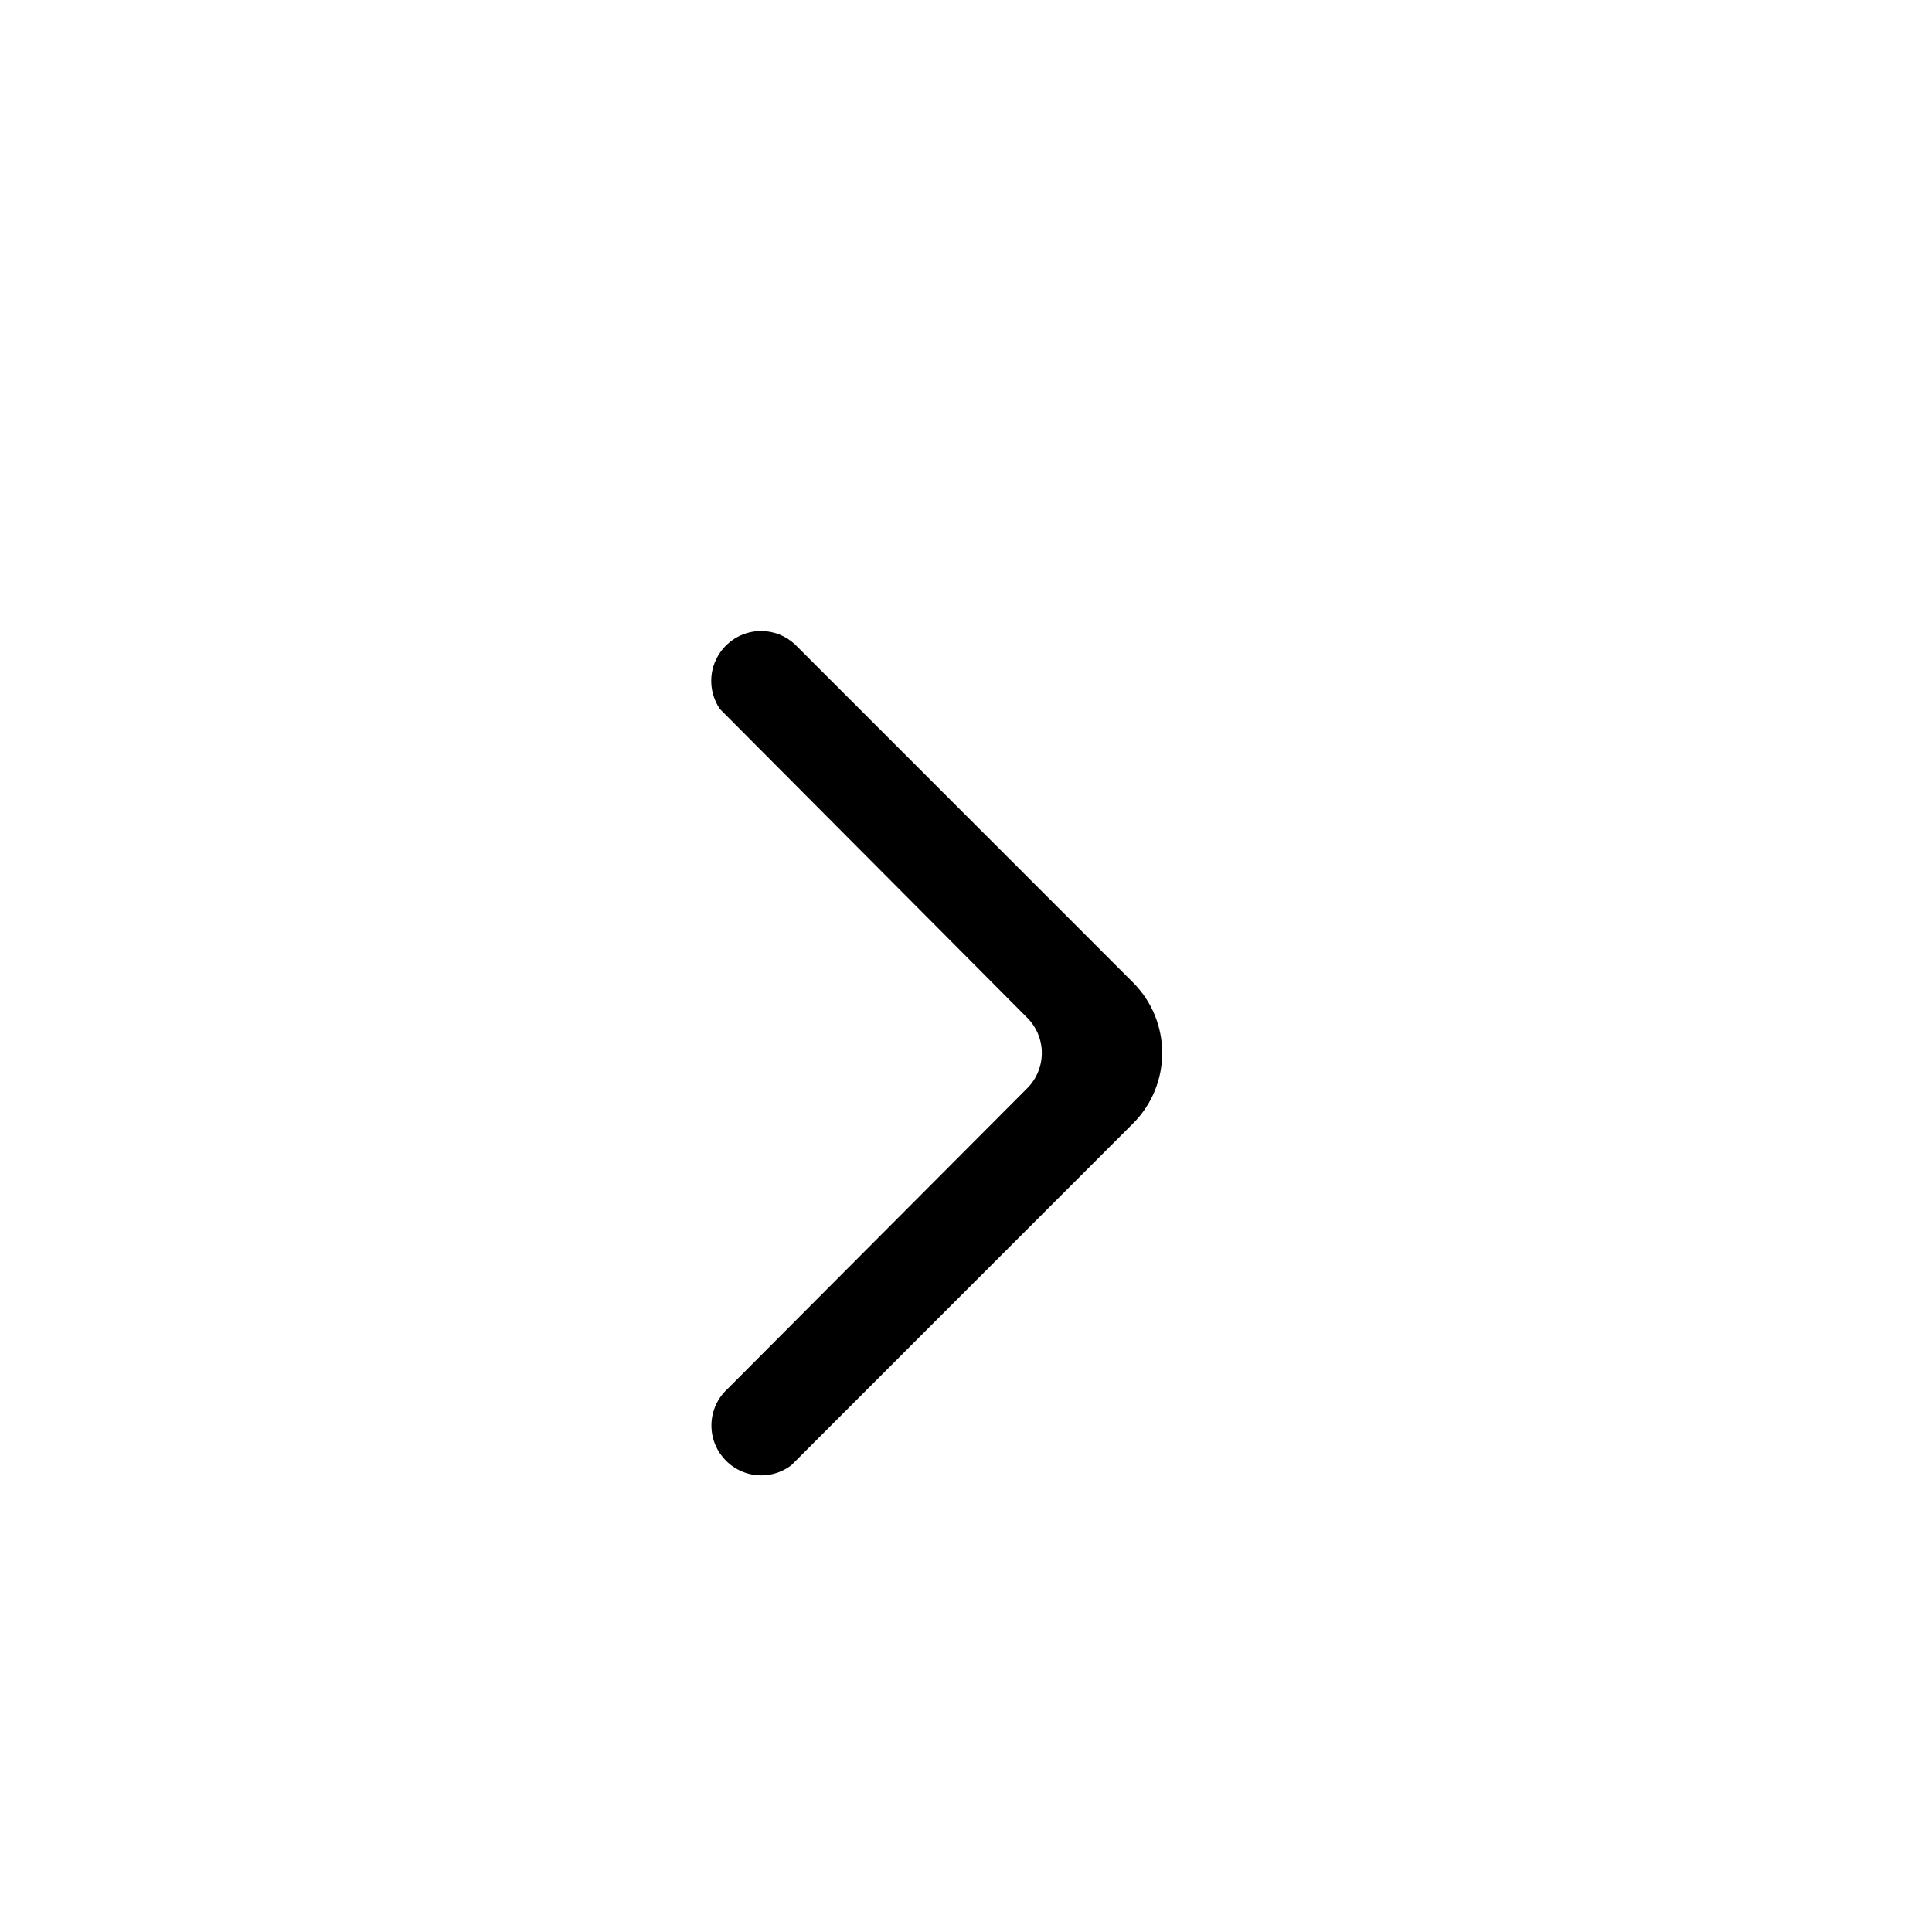
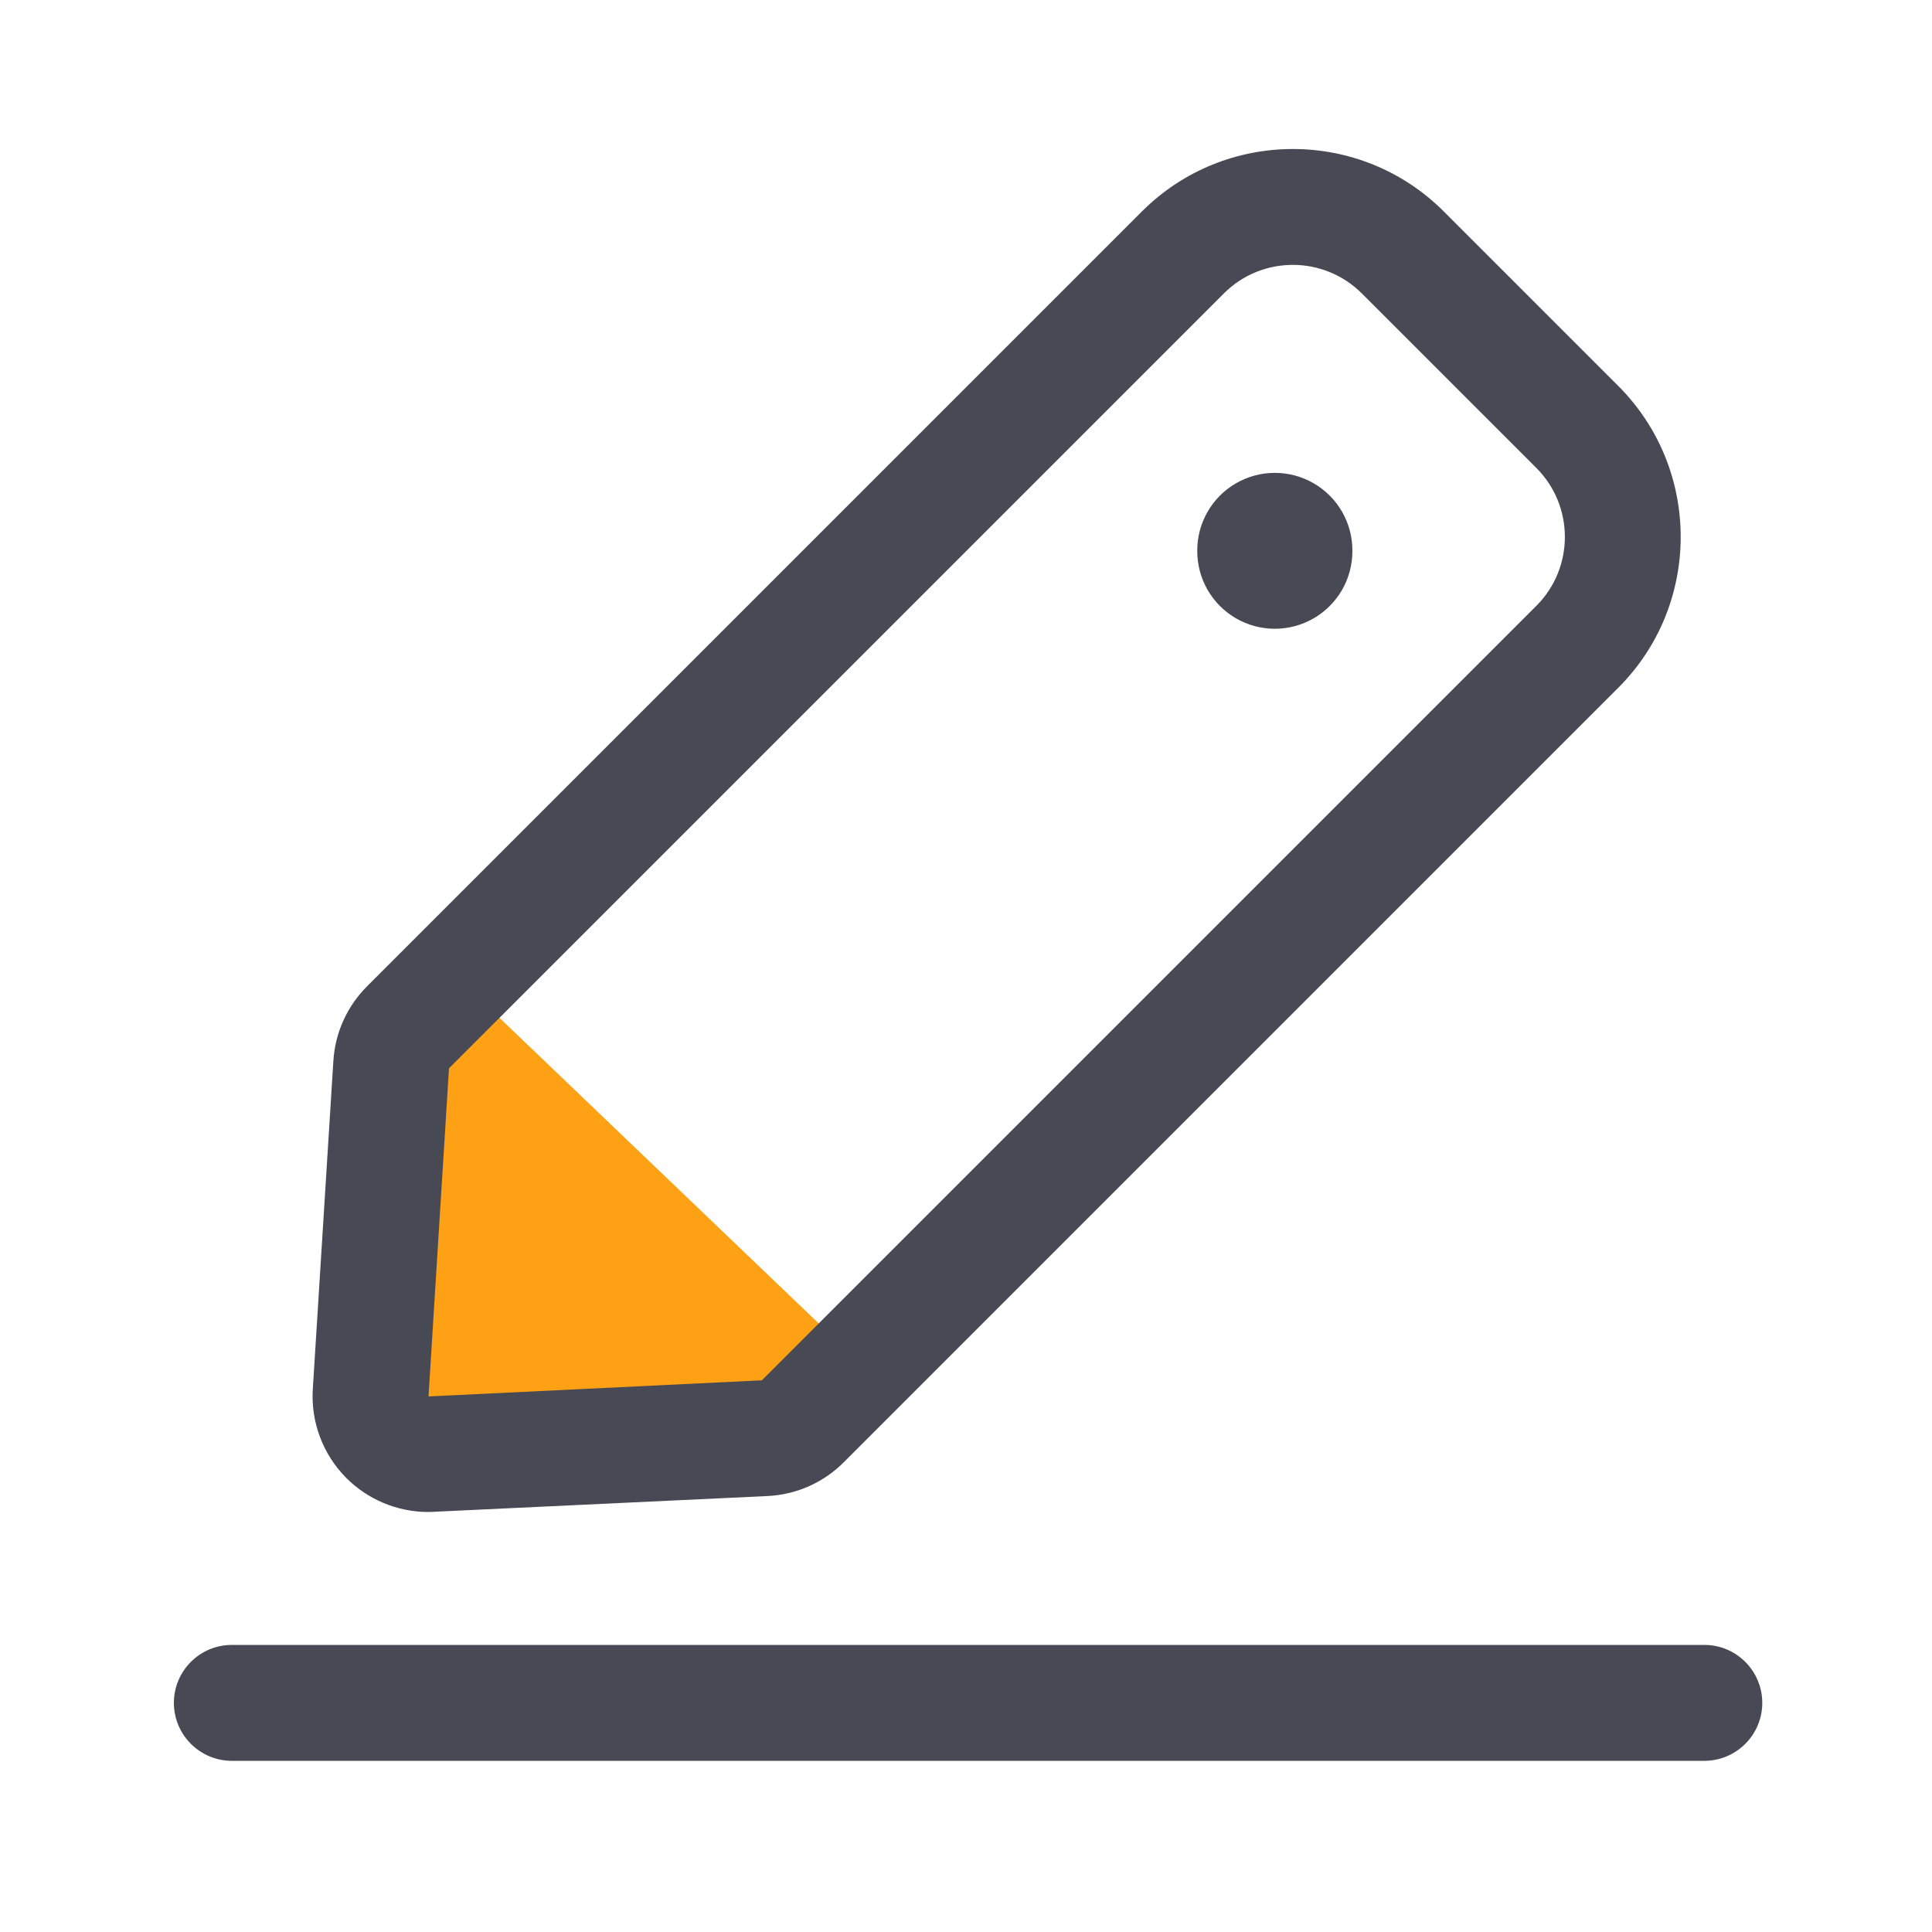
- <svg xmlns="http://www.w3.org/2000/svg" t="1634783366942" class="icon" viewBox="0 0 1024 1024" version="1.1" p-id="8087" width="200" height="200">
+ <svg xmlns="http://www.w3.org/2000/svg" t="1637029092324" class="icon" viewBox="0 0 1024 1024" version="1.1" p-id="5022" width="200" height="200">
  <defs>
    <style type="text/css" />
  </defs>
-   <path d="M381.578 345.996c-2.908 4.233-4.614 9.381-4.614 14.892s1.706 10.659 4.614 14.923L544.443 539.423c10.322 10.324 10.322 27.043 0 37.381L385.842 735.922c-5.376 4.843-8.772 11.818-8.772 19.614 0 14.603 11.832 26.433 26.434 26.433 5.954 0 11.42-1.979 15.836-5.299l5.301-5.3 175.866-175.885c20.65-20.647 20.65-54.114 0-74.764L422.95 343.133l-1.811-1.795c-4.691-4.264-10.903-6.885-17.74-6.885C394.34 334.453 386.345 339.023 381.578 345.996z" p-id="8088" />
+   <path d="M229.888 506.112l237.363 227.226-256.87 21.146z" fill="#ffa115" p-id="5023" />
+   <path d="M226.97 801.382c-16.333 0-32.102-6.554-43.674-18.278a61.425 61.425 0 0 1-17.51-46.797l10.906-174.029c0.922-14.899 7.27-28.928 17.818-39.475l410.726-410.726c44.134-44.134 115.917-44.134 160 0l92.467 92.467c44.134 44.134 44.134 115.917 0 160l-410.522 410.522a61.071 61.071 0 0 1-40.448 17.869l-176.947 8.346c-0.922 0.102-1.894 0.102-2.816 0.102z m458.291-660.992c-13.261 0-26.47 5.018-36.557 15.104l-410.726 410.726-10.854 173.926 176.691-8.55 410.47-410.47c20.173-20.173 20.173-52.941 0-73.114l-92.467-92.467a51.61 51.61 0 0 0-36.557-15.155zM903.322 933.274H122.88c-16.947 0-30.72-13.773-30.72-30.72s13.773-30.72 30.72-30.72h780.442c16.947 0 30.72 13.773 30.72 30.72s-13.773 30.72-30.72 30.72z" fill="#474A54" p-id="5024" />
+   <path d="M675.686 291.942m-41.114 0a41.114 41.114 0 1 0 82.227 0 41.114 41.114 0 1 0-82.227 0Z" fill="#474A54" p-id="5025" />
</svg>
